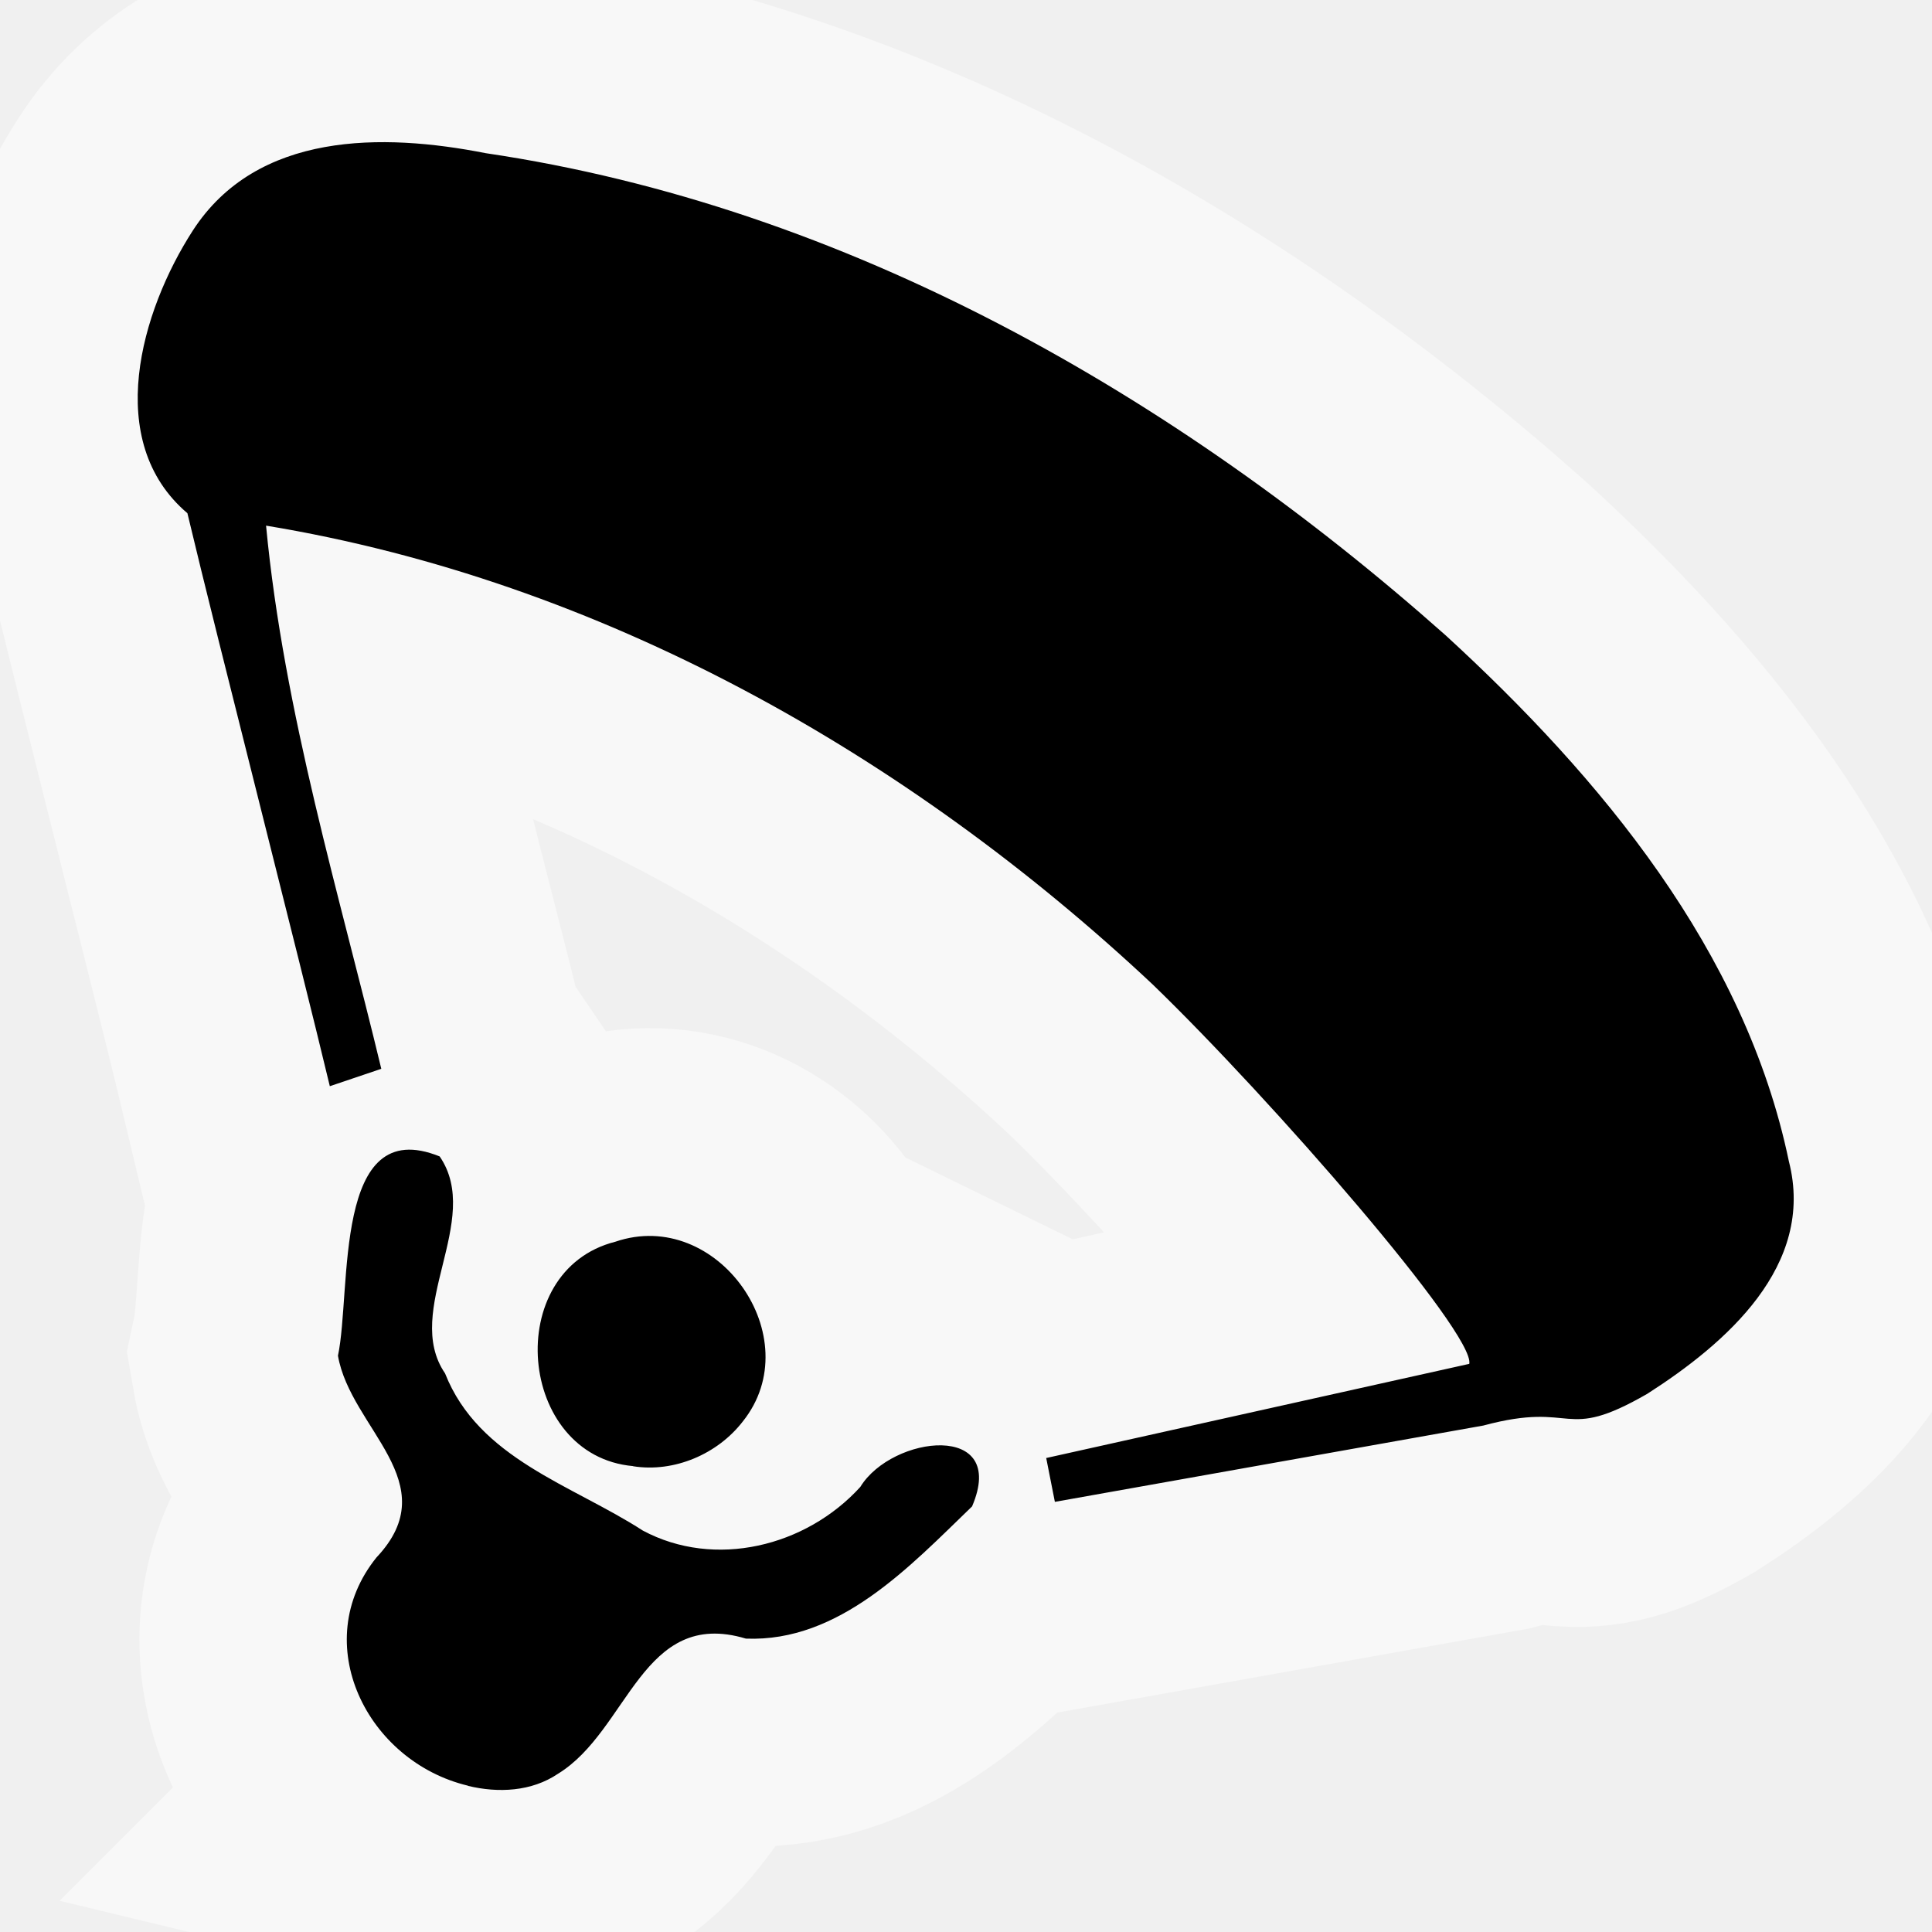
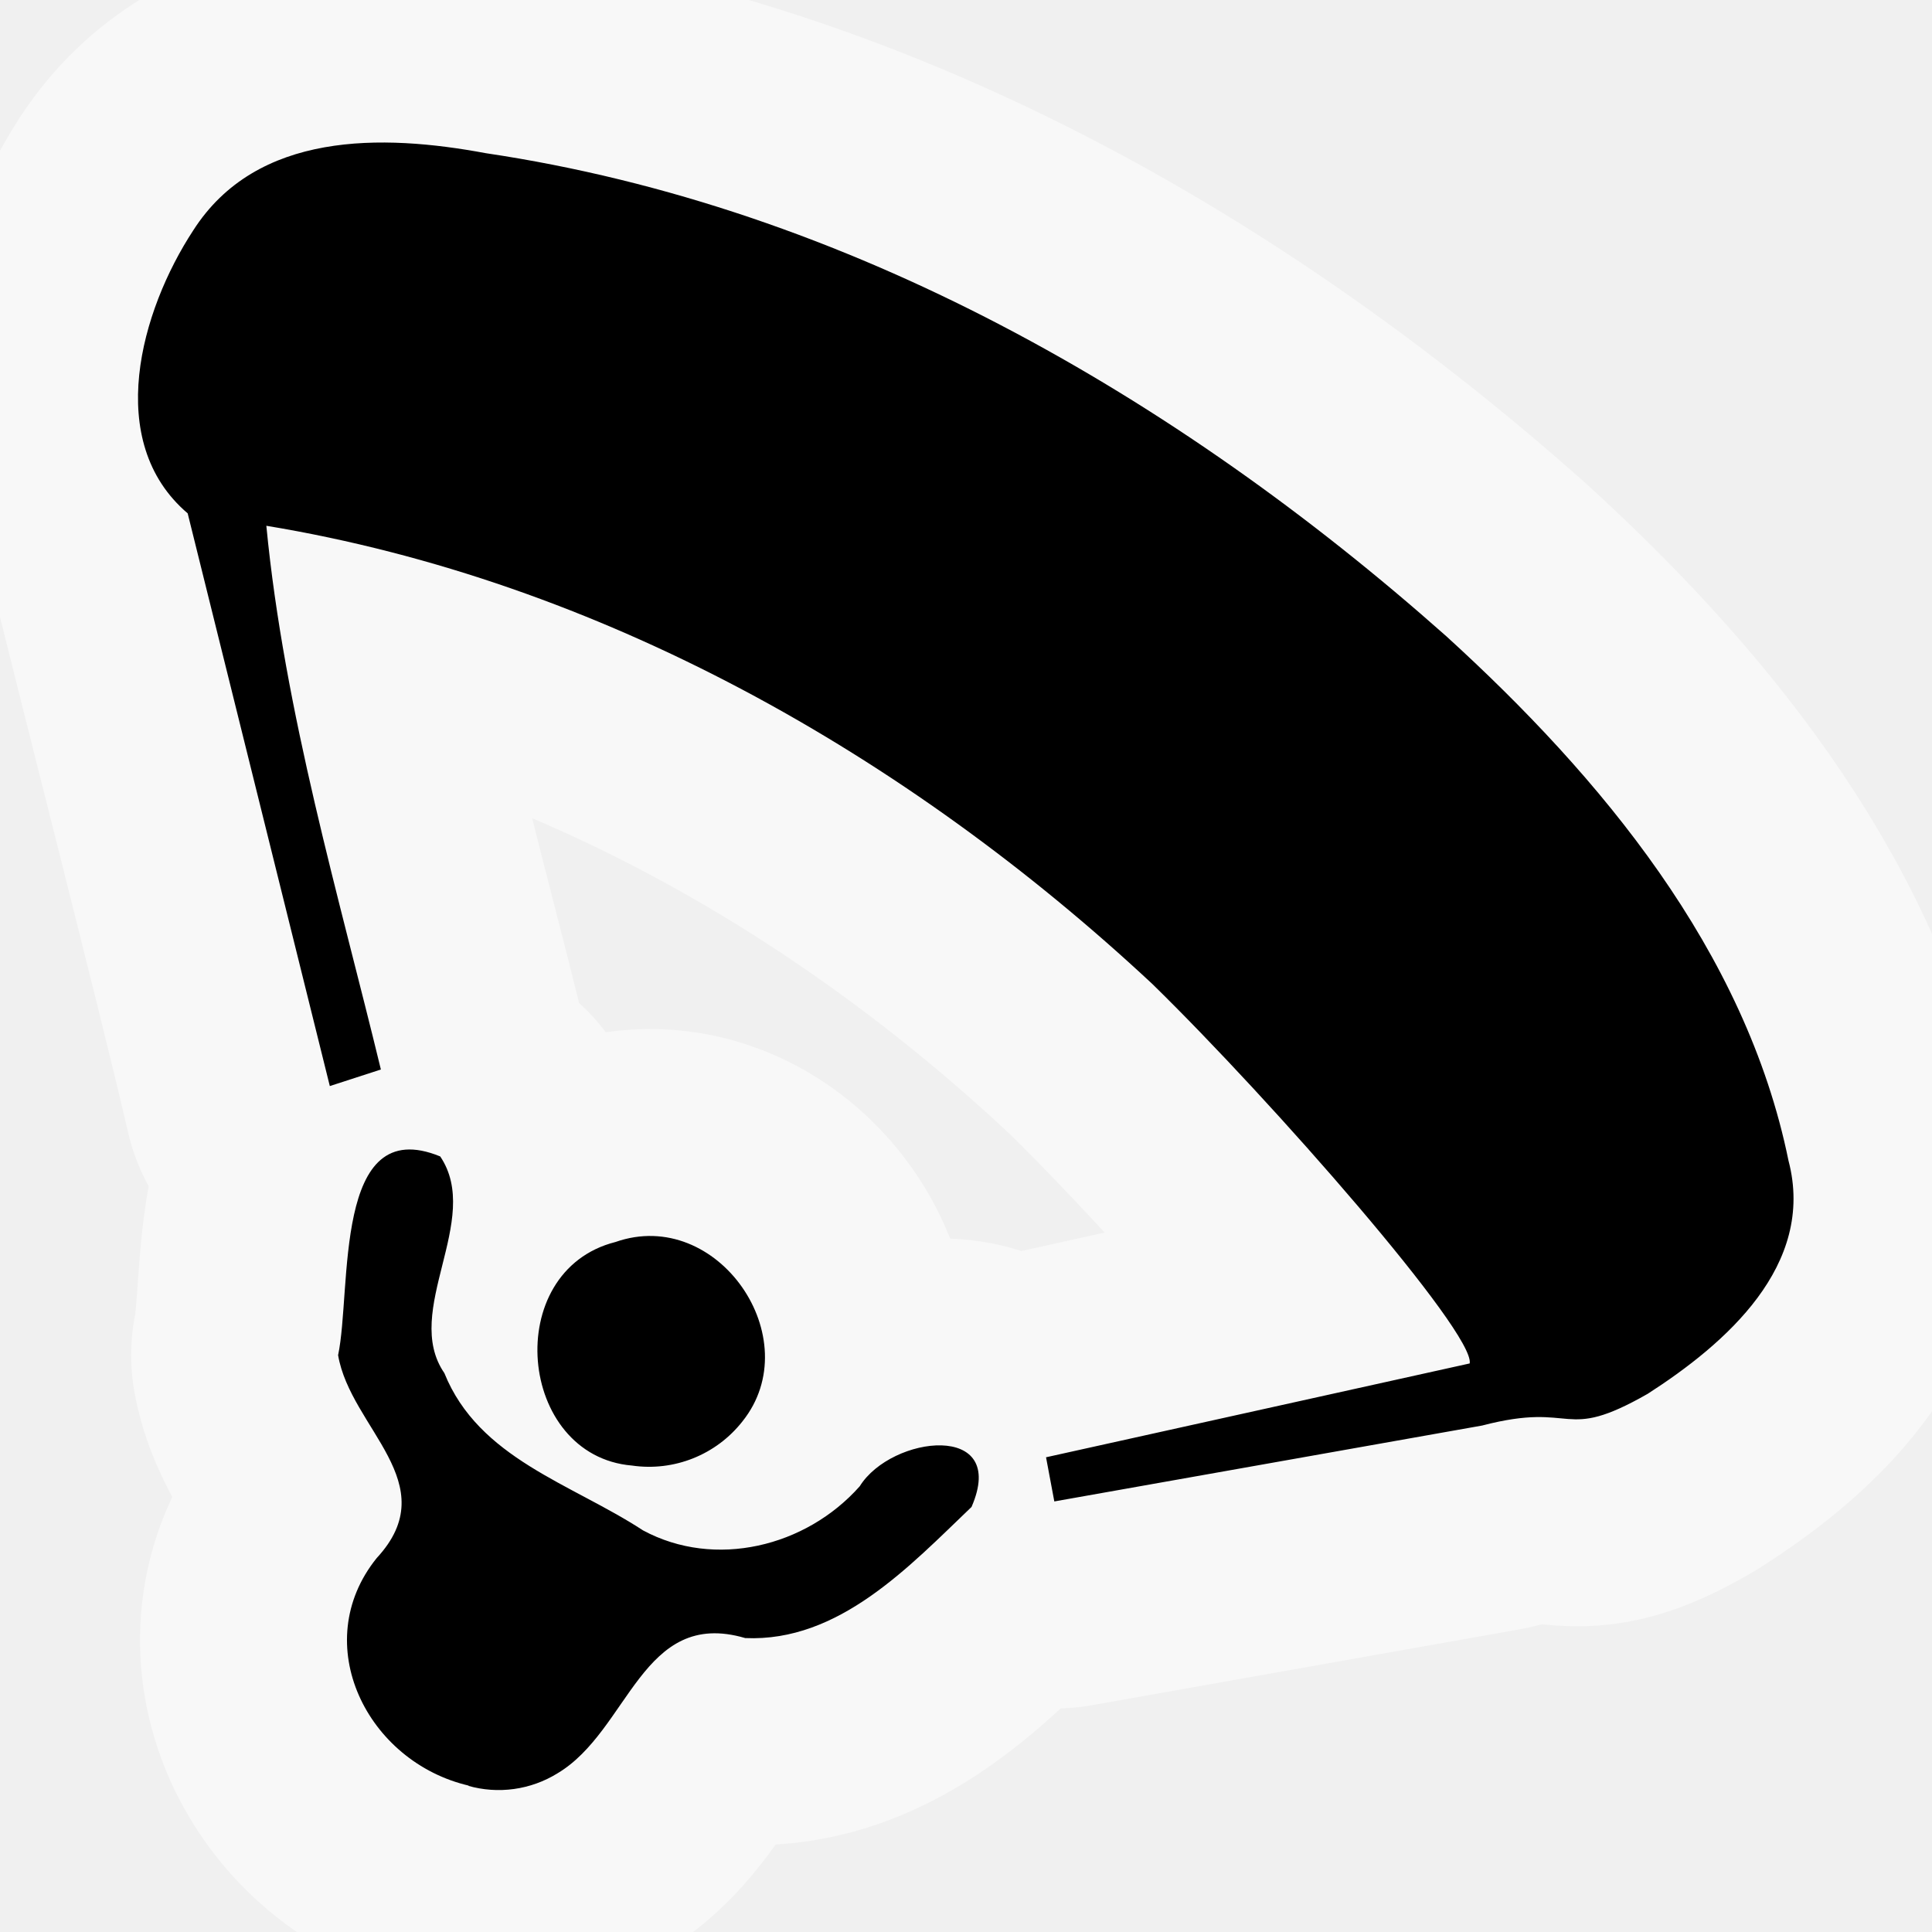
- <svg xmlns="http://www.w3.org/2000/svg" width="14" height="14" version="1.1">
-   <path d="m3.395 12.94c-0.732-0.174-1.163-1.034-0.664-1.654 0.511-0.541-0.188-0.934-0.279-1.462 0.1-0.474-0.04-1.759 0.737-1.444 0.317 0.461-0.273 1.116 0.039 1.572 0.244 0.619 0.919 0.807 1.433 1.139 0.521 0.279 1.182 0.117 1.576-0.316 0.231-0.377 1.073-0.474 0.81 0.141-0.449 0.433-0.961 0.985-1.639 0.958-0.753-0.226-0.849 0.665-1.361 0.979-0.192 0.13-0.434 0.141-0.653 0.088zm4.191-2.375 3.064-0.682c0.043-0.219-1.428-1.912-2.295-2.75-1.778-1.668-4-2.924-6.424-3.324 0.128 1.353 0.537 2.694 0.835 3.936l-0.373 0.126c-0.228-0.954-0.805-3.198-1.032-4.152-0.613-0.521-0.336-1.467 0.039-2.048 0.465-0.719 1.377-0.708 2.123-0.561 2.616 0.387 5.001 1.758 6.957 3.495 1.122 1.029 2.169 2.286 2.486 3.811 0.194 0.757-0.459 1.321-1.026 1.684-0.623 0.359-0.508 0.047-1.188 0.23-3.105 0.553 0 0-3.105 0.553l-0.063-0.319zm-2.995 0.059c-0.839-0.074-0.954-1.417-0.129-1.626 0.74-0.253 1.408 0.696 0.924 1.302-0.183 0.237-0.497 0.372-0.795 0.325z" fill="none" opacity=".5" stroke="#fff" stroke-width="3.012" />
-   <path d="m3.392 12.94c-0.732-0.174-1.163-1.034-0.664-1.654 0.511-0.541-0.188-0.934-0.279-1.462 0.1-0.474-0.04-1.759 0.737-1.444 0.317 0.461-0.273 1.116 0.039 1.572 0.244 0.619 0.919 0.807 1.433 1.139 0.521 0.279 1.182 0.117 1.576-0.316 0.231-0.377 1.073-0.474 0.81 0.141-0.449 0.433-0.961 0.985-1.639 0.958-0.753-0.226-0.849 0.665-1.361 0.979-0.192 0.13-0.434 0.141-0.653 0.088zm4.191-2.375 3.064-0.682c0.043-0.219-1.428-1.912-2.295-2.75-1.778-1.668-4-2.924-6.424-3.324 0.128 1.353 0.537 2.694 0.835 3.936l-0.373 0.126c-0.228-0.954-0.805-3.198-1.032-4.152-0.613-0.521-0.336-1.467 0.039-2.048 0.465-0.719 1.377-0.708 2.123-0.561 2.616 0.387 5.001 1.758 6.957 3.495 1.122 1.029 2.169 2.286 2.486 3.811 0.194 0.757-0.459 1.321-1.026 1.684-0.623 0.359-0.508 0.047-1.188 0.23-3.105 0.553 0 0-3.105 0.553l-0.063-0.319zm-2.995 0.059c-0.839-0.074-0.954-1.417-0.129-1.626 0.74-0.253 1.408 0.696 0.924 1.302-0.183 0.237-0.497 0.372-0.795 0.325z" stroke-width="0" />
+ <svg xmlns="http://www.w3.org/2000/svg" width="14" height="14">
+   <path d="M3.4 12.94c-.74-.17-1.17-1.03-.67-1.65.51-.54-.19-.94-.28-1.47.1-.47-.04-1.76.74-1.44.32.46-.27 1.12.04 1.57.24.62.92.8 1.43 1.14.52.28 1.18.12 1.58-.32.23-.37 1.07-.47.8.15-.44.43-.95.98-1.63.95-.76-.22-.85.67-1.36.98a.81.81 0 01-.66.09zm4.19-2.38l3.06-.68c.04-.22-1.43-1.9-2.3-2.75-1.77-1.66-4-2.92-6.42-3.32.13 1.35.54 2.7.84 3.94l-.38.12c-.22-.95-.8-3.2-1.03-4.15-.61-.52-.33-1.47.04-2.05.47-.72 1.38-.7 2.12-.56 2.62.39 5 1.76 6.96 3.5 1.12 1.02 2.17 2.28 2.49 3.8.2.76-.46 1.33-1.03 1.69-.62.36-.5.05-1.19.23l-3.1.55-.07-.32zm-3 .06c-.84-.07-.95-1.41-.13-1.62.74-.26 1.41.7.93 1.3a.86.86 0 01-.8.32z" fill="none" opacity=".5" stroke="#fff" stroke-width="3" stroke-linejoin="round" />
+   <path d="M3.4 12.94c-.74-.17-1.17-1.03-.67-1.65.5-.54-.19-.94-.28-1.47.1-.47-.04-1.76.74-1.44.31.46-.28 1.12.03 1.57.25.62.92.8 1.44 1.14.52.28 1.18.12 1.57-.32.23-.37 1.08-.47.81.15-.45.43-.96.98-1.64.95-.75-.22-.84.67-1.36.98a.81.81 0 01-.65.09zm4.18-2.38l3.07-.68c.04-.22-1.43-1.9-2.3-2.75-1.78-1.66-4-2.92-6.42-3.32.13 1.35.53 2.7.83 3.94l-.37.12-1.03-4.15c-.61-.52-.34-1.47.04-2.05.46-.72 1.37-.7 2.12-.56 2.62.39 5 1.76 6.96 3.5 1.12 1.02 2.17 2.28 2.48 3.8.2.76-.46 1.33-1.02 1.69-.63.36-.51.05-1.2.23l-3.1.55-.06-.32zm-3 .06c-.83-.07-.95-1.41-.12-1.62.74-.26 1.4.7.92 1.3a.86.86 0 01-.8.32z" />
</svg>
